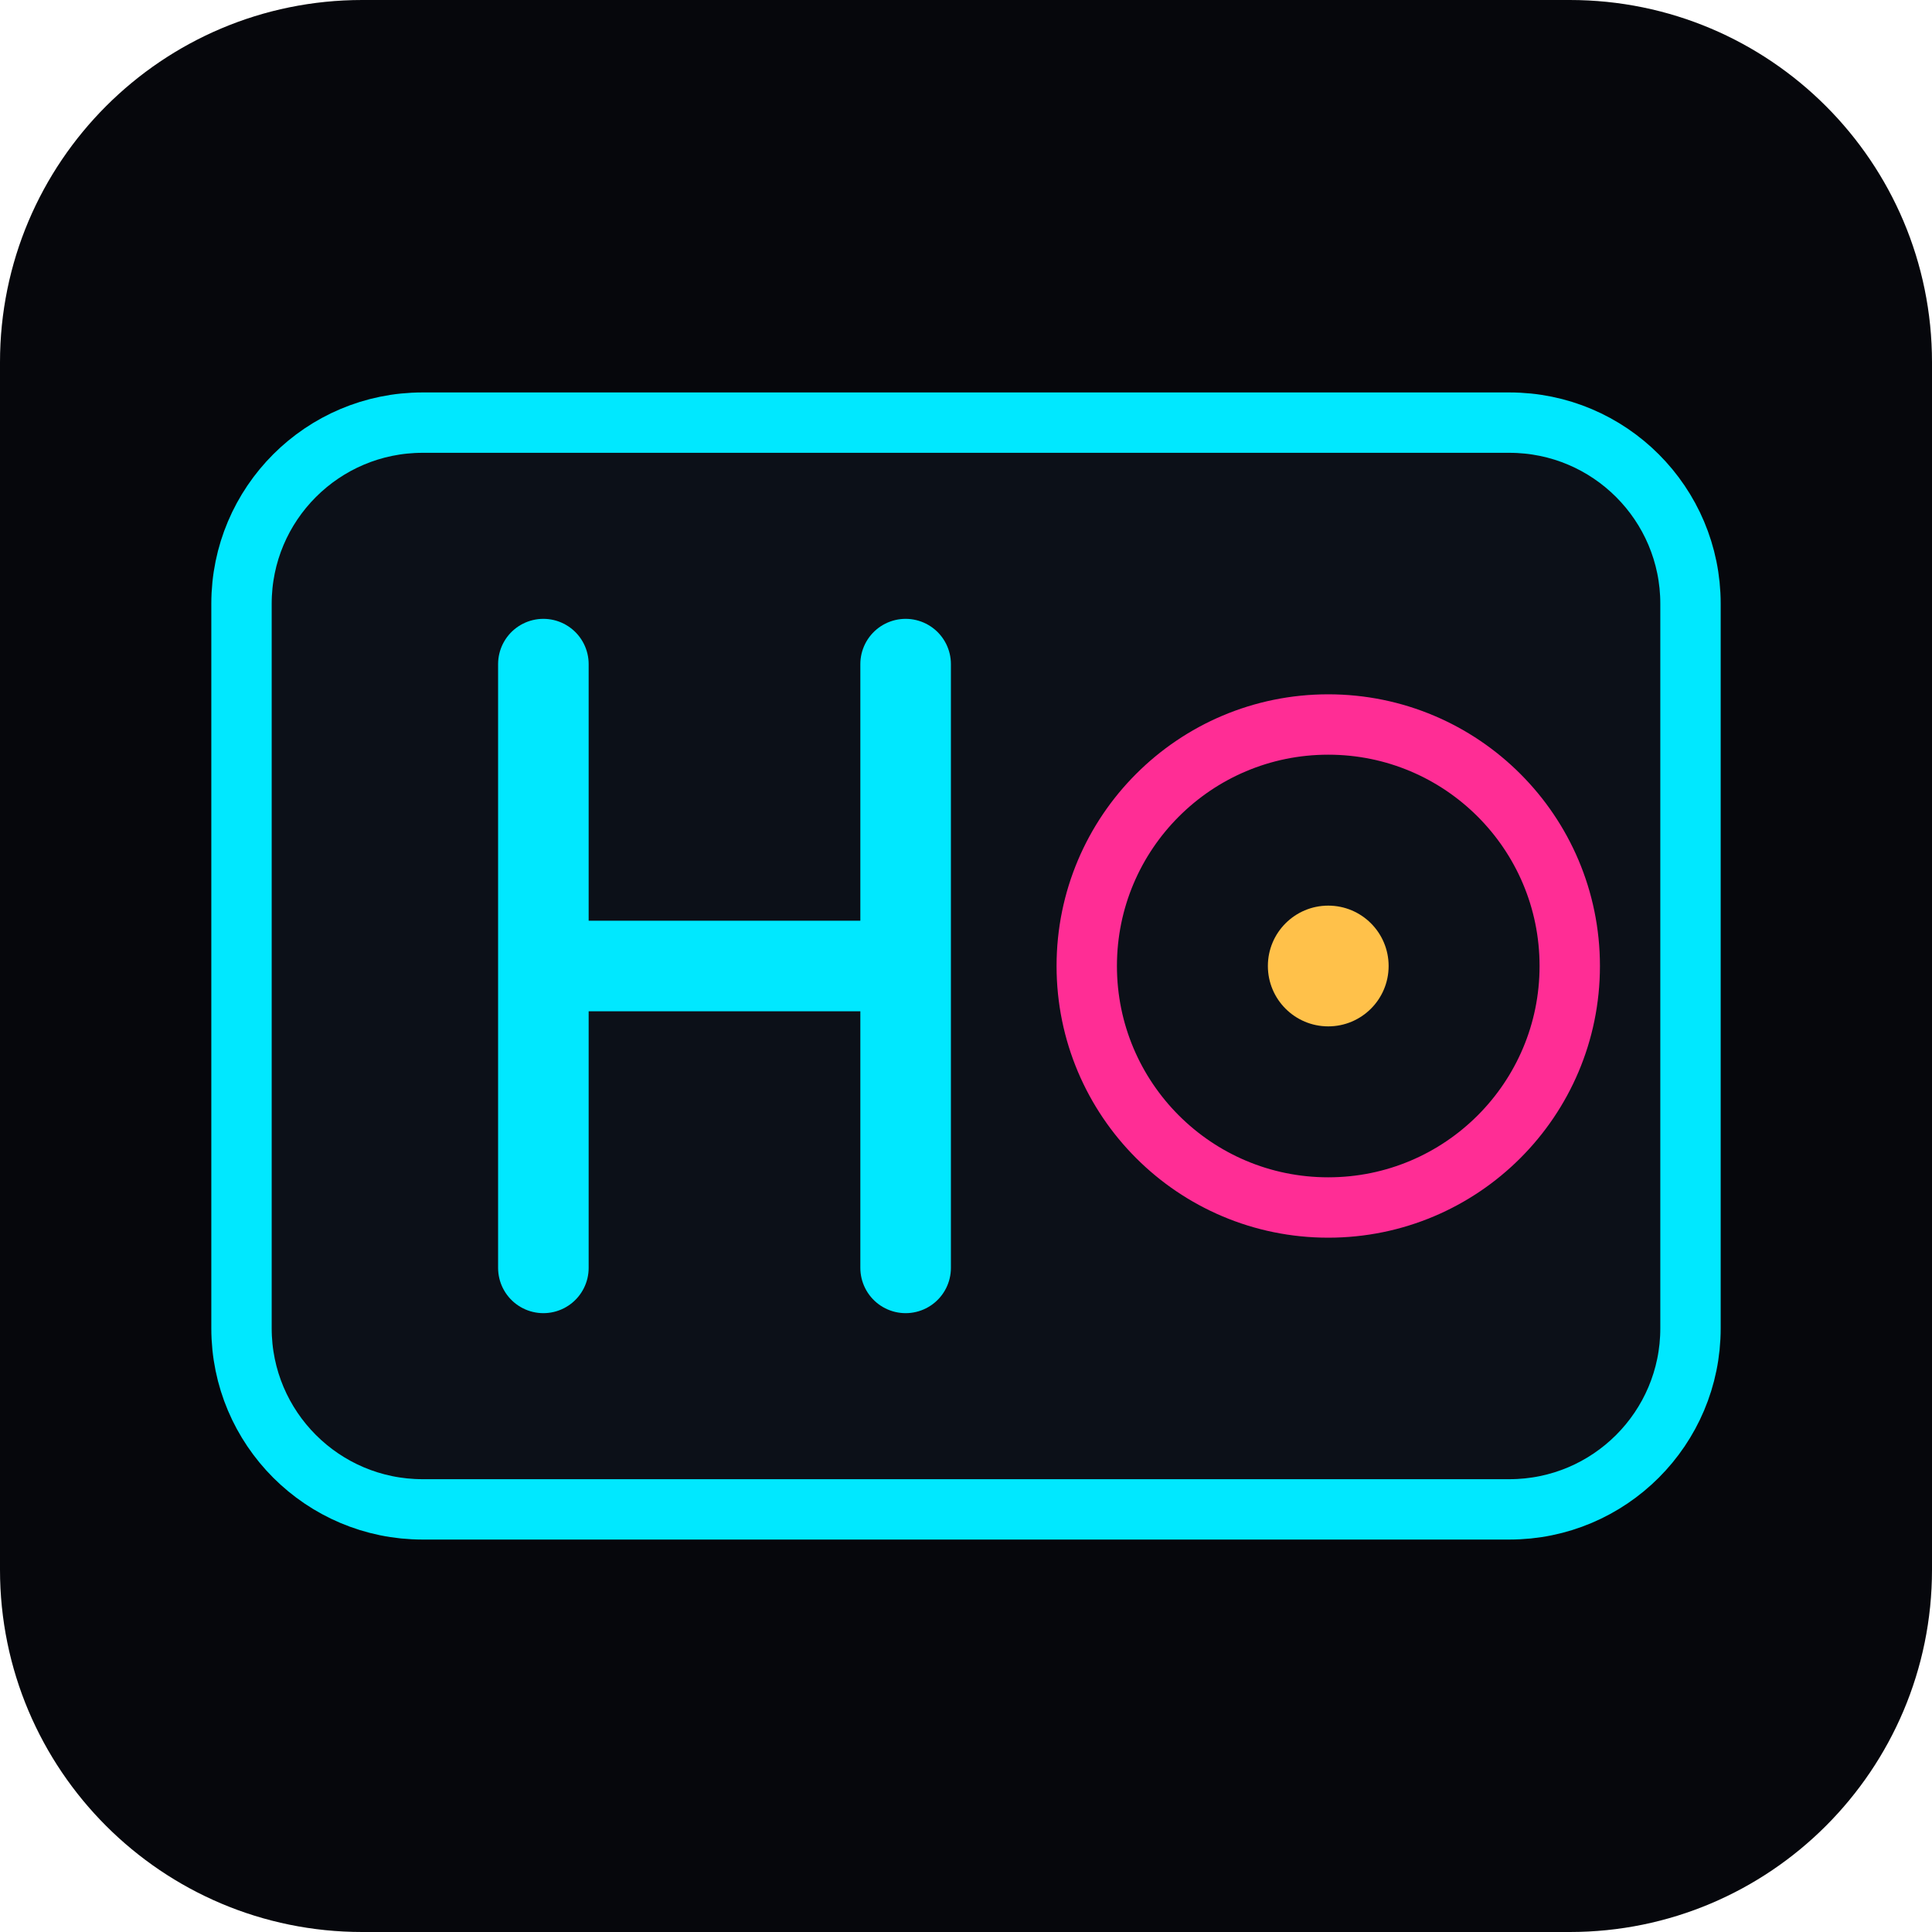
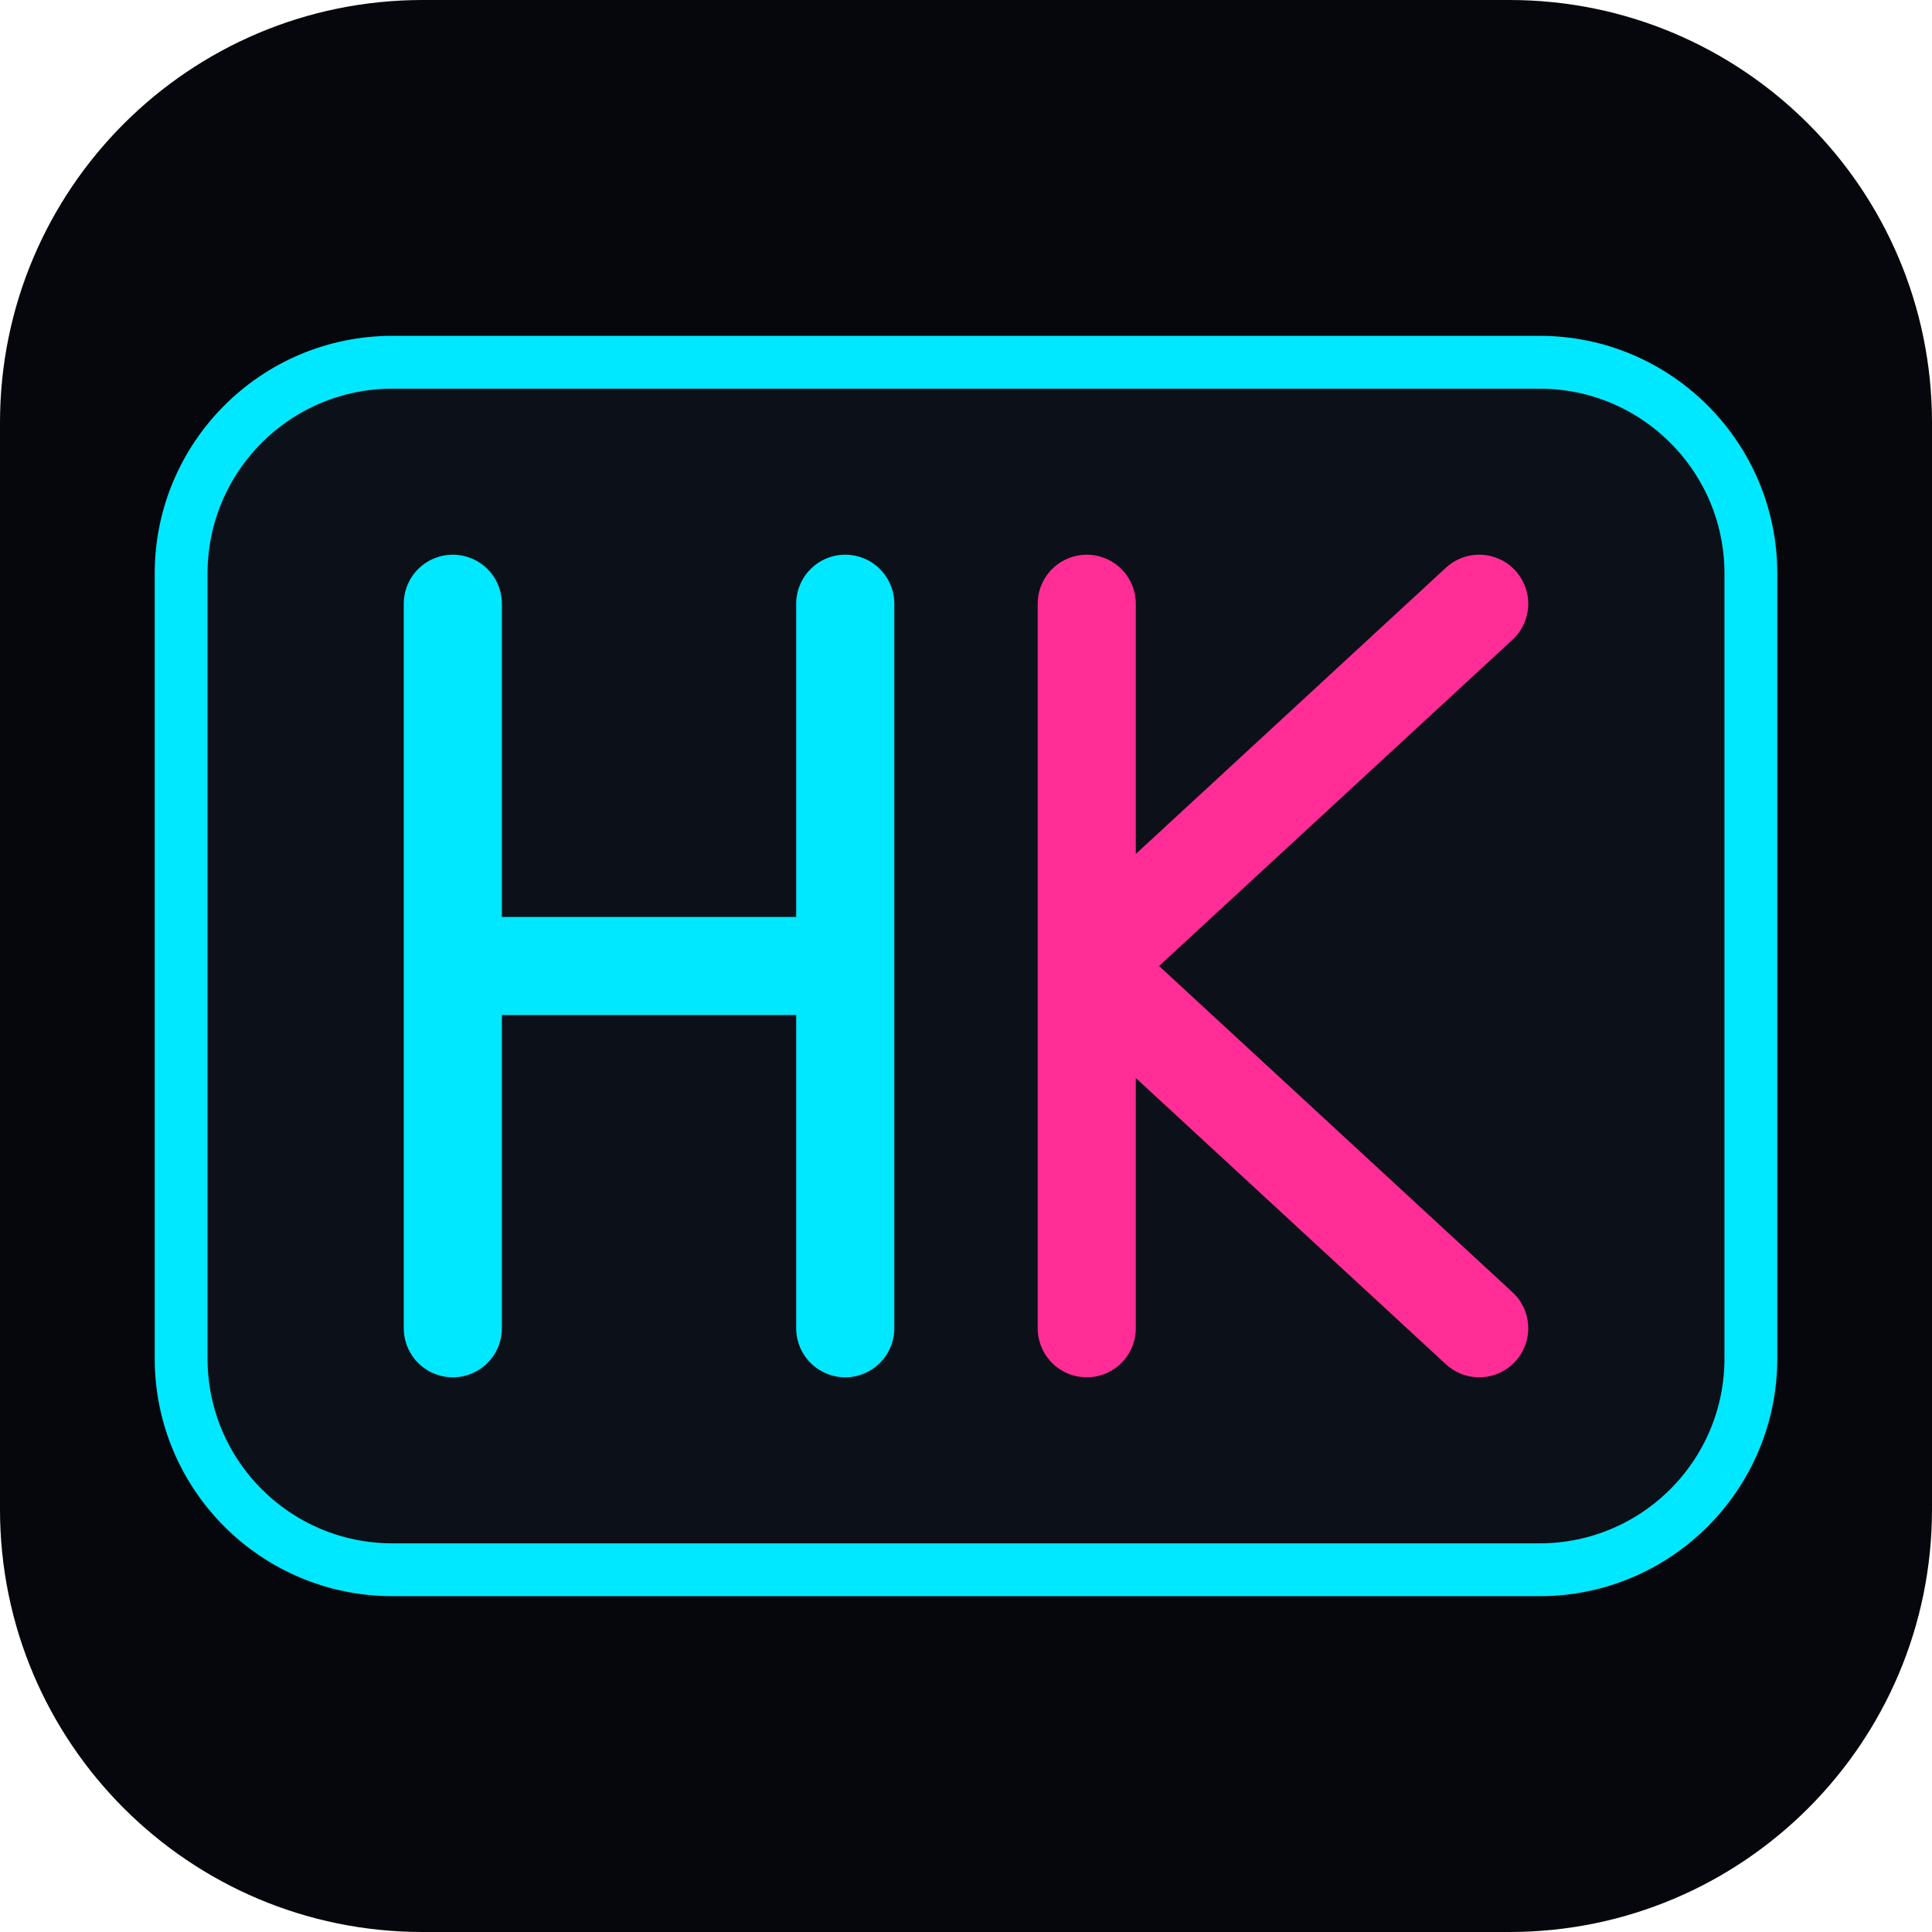
<svg xmlns="http://www.w3.org/2000/svg" viewBox="0 0 64 64" role="img" aria-label="Harako">
-   <rect width="64" height="64" rx="12" fill="#06070c" />
-   <rect x="8" y="14" width="48" height="36" rx="6" fill="#0c1018" stroke="#00e8ff" stroke-width="2" />
-   <path d="M18 22v20M30 22v20M18 32h12" stroke="#00e8ff" stroke-width="3" stroke-linecap="round" />
-   <circle cx="44" cy="32" r="8" fill="none" stroke="#ff2d95" stroke-width="2" />
-   <circle cx="44" cy="32" r="2" fill="#ffc14a" />
+   <rect width="64" height="64" rx="14" fill="#06070c" />
+   <rect x="6" y="12" width="52" height="40" rx="7" fill="#0c1018" stroke="#00e8ff" stroke-width="1.75" />
+   <path d="M15 20v24M28 20v24M15 32h13" fill="none" stroke="#00e8ff" stroke-width="3.25" stroke-linecap="round" />
+   <path d="M36 20v24M36 32l13-12M36 32l13 12" fill="none" stroke="#ff2d95" stroke-width="3.25" stroke-linecap="round" />
</svg>
